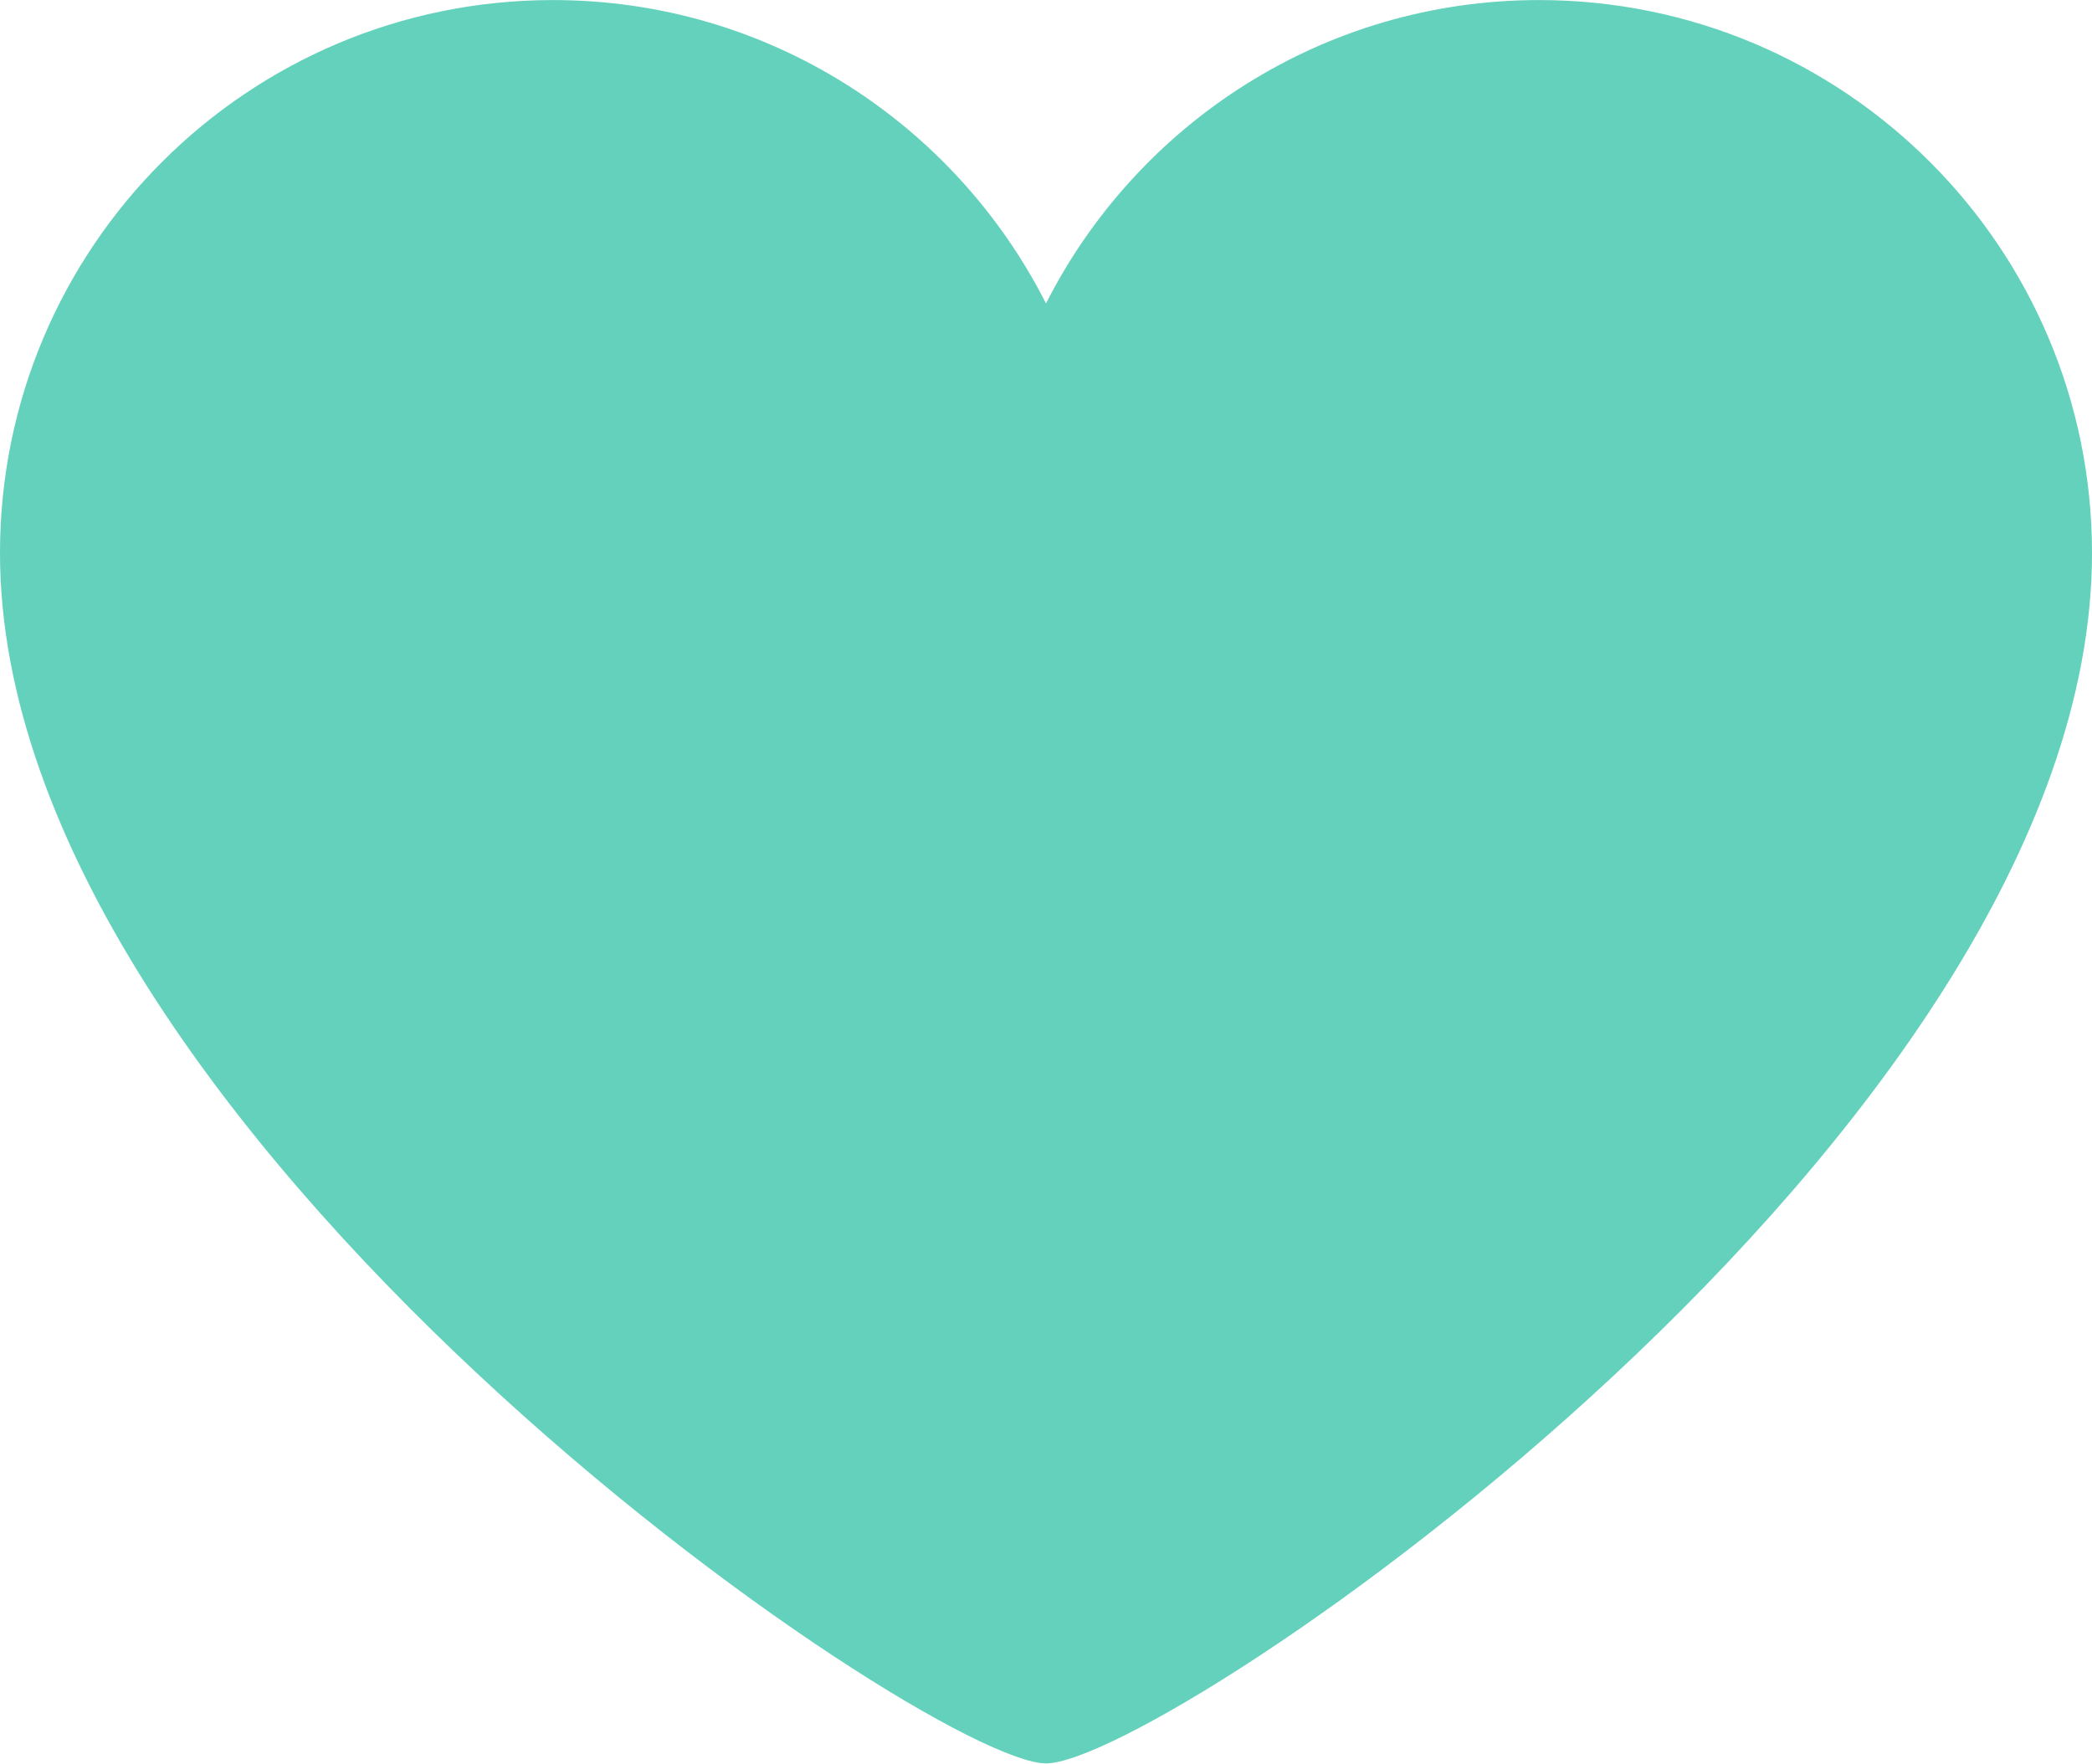
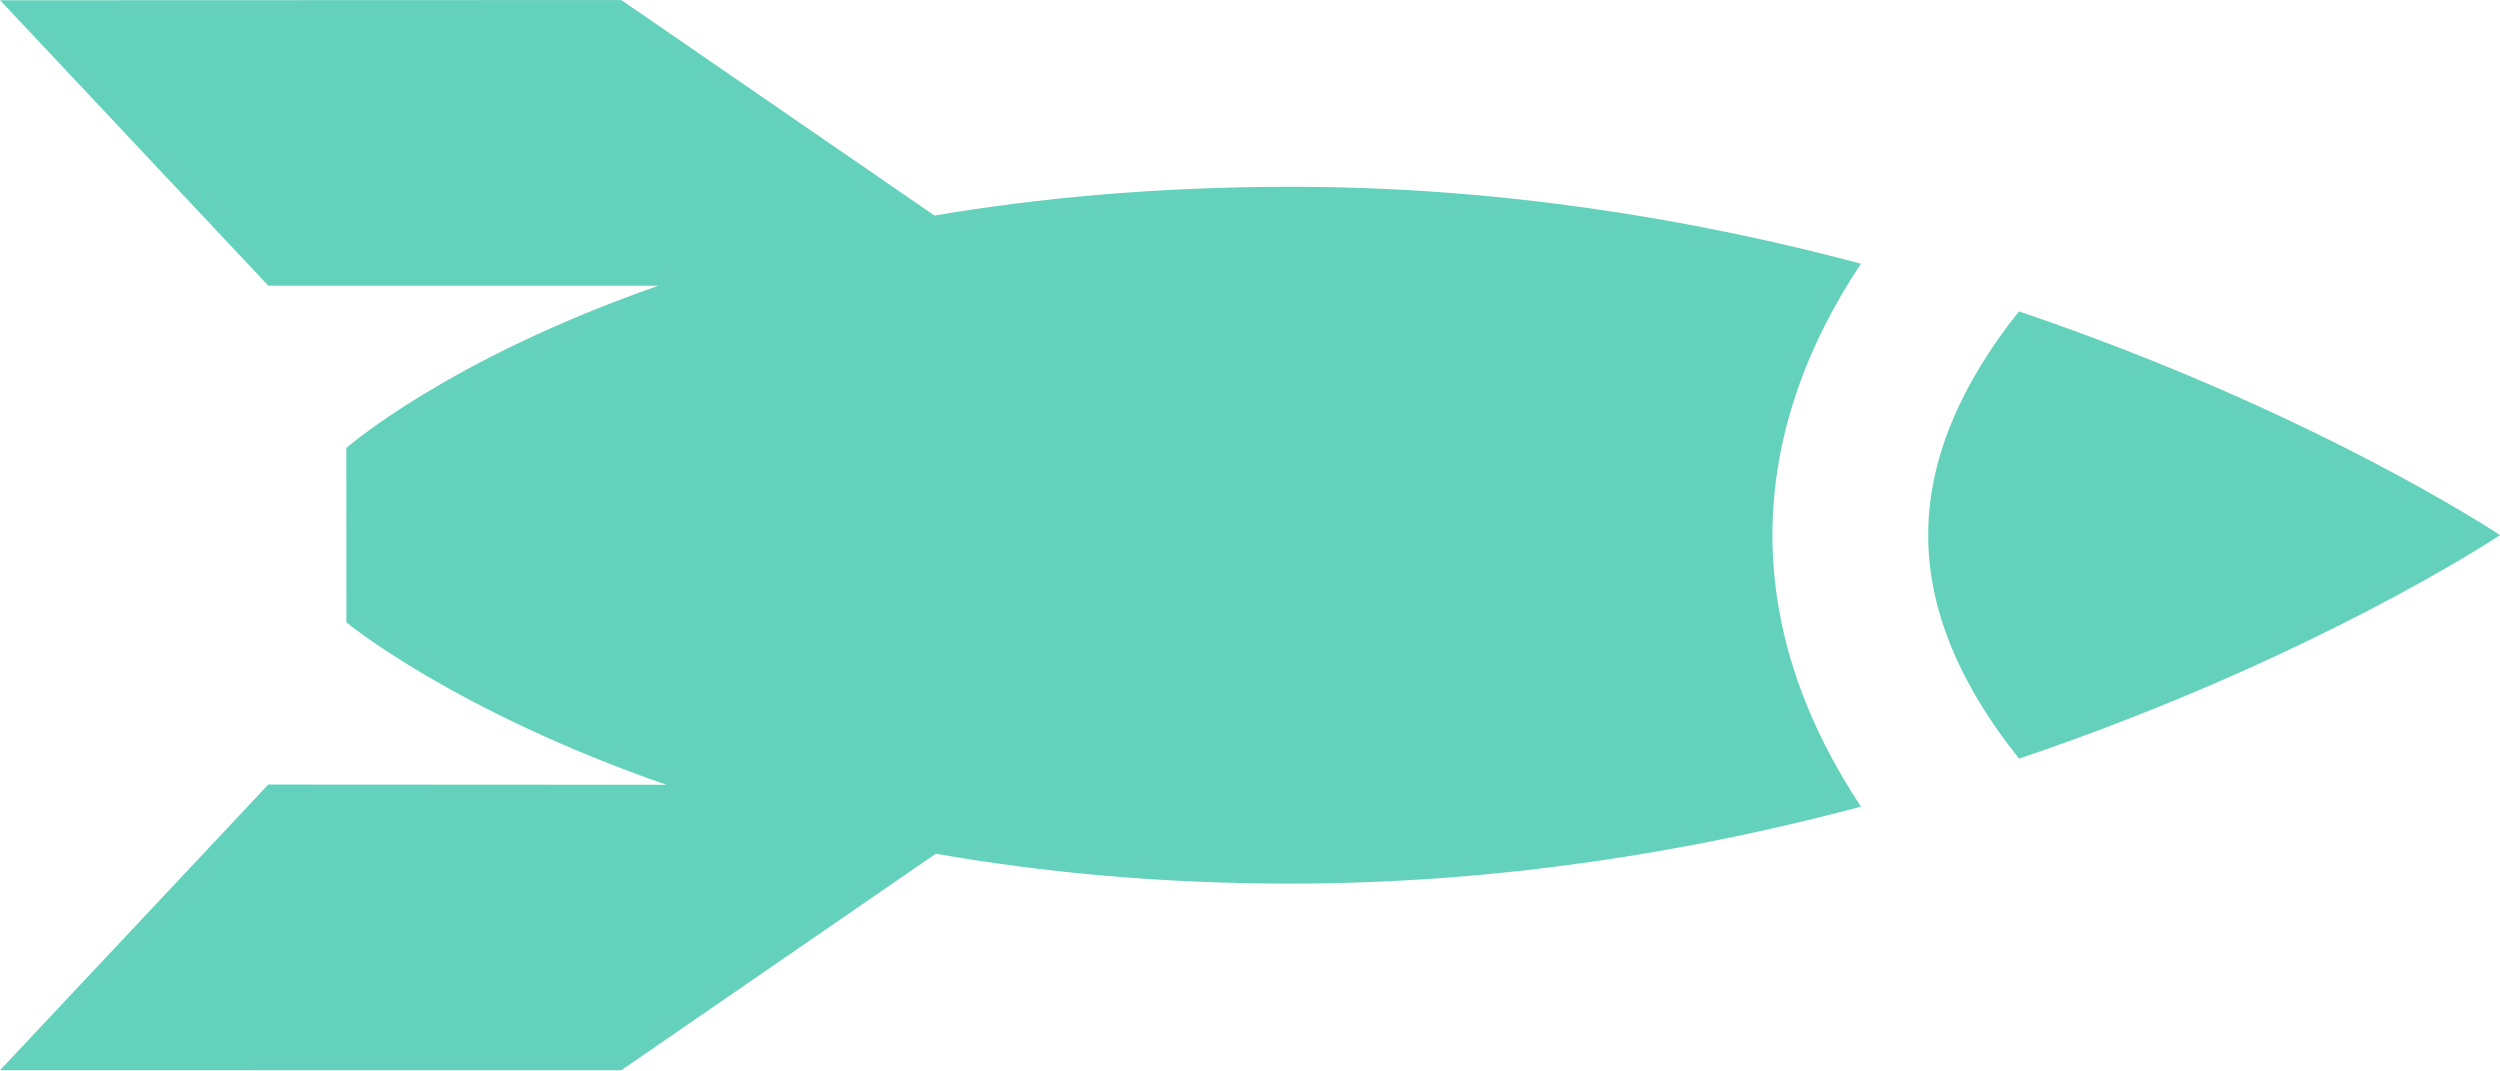
- <svg xmlns="http://www.w3.org/2000/svg" version="1.1" id="Layer_1" x="0px" y="0px" width="33.05px" height="27.857px" viewBox="47.475 50.071 33.05 27.857" enable-background="new 47.475 50.071 33.05 27.857" xml:space="preserve">
-   <path fill="#63d1bb" d="M80.525,58.808c0-4.825-3.912-8.736-8.736-8.736c-3.405,0-6.348,1.951-7.789,4.793 c-1.441-2.842-4.384-4.793-7.789-4.793c-4.825,0-8.736,3.911-8.736,8.736c0,9.127,14.657,19.121,16.525,19.121 C65.869,77.929,80.525,67.979,80.525,58.808z" />
+ <svg xmlns="http://www.w3.org/2000/svg" version="1.1" id="Layer_1" x="0px" y="0px" width="54.156px" height="23.183px" viewBox="612.532 500.386 54.156 23.183" enable-background="new 612.532 500.386 54.156 23.183" fill="#63d1bb" xml:space="preserve">
+   <g>
+     <path d="M652.844,506.098c-3.647-0.971-7.839-1.667-12.359-1.666c-2.891,0.001-5.457,0.243-7.71,0.623l-6.784-4.668l-13.456,0.005 l5.811,6.184h8.447c-4.58,1.598-6.759,3.515-6.759,3.515l0.002,3.777c0,0,2.313,1.912,6.931,3.518l-8.623-0.005l-5.811,6.188 l13.455,0.002l6.816-4.692c2.261,0.398,4.822,0.647,7.681,0.648c4.522-0.001,8.712-0.697,12.36-1.667 c-1.176-1.775-1.915-3.743-1.918-5.877C650.93,509.842,651.665,507.871,652.844,506.098z" />
+     <path d="M656.267,507.132c-1.284,1.605-1.969,3.25-1.965,4.84c-0.007,1.597,0.677,3.238,1.968,4.847 c6.399-2.162,10.419-4.841,10.419-4.841S662.67,509.298,656.267,507.132z" />
+   </g>
</svg>
